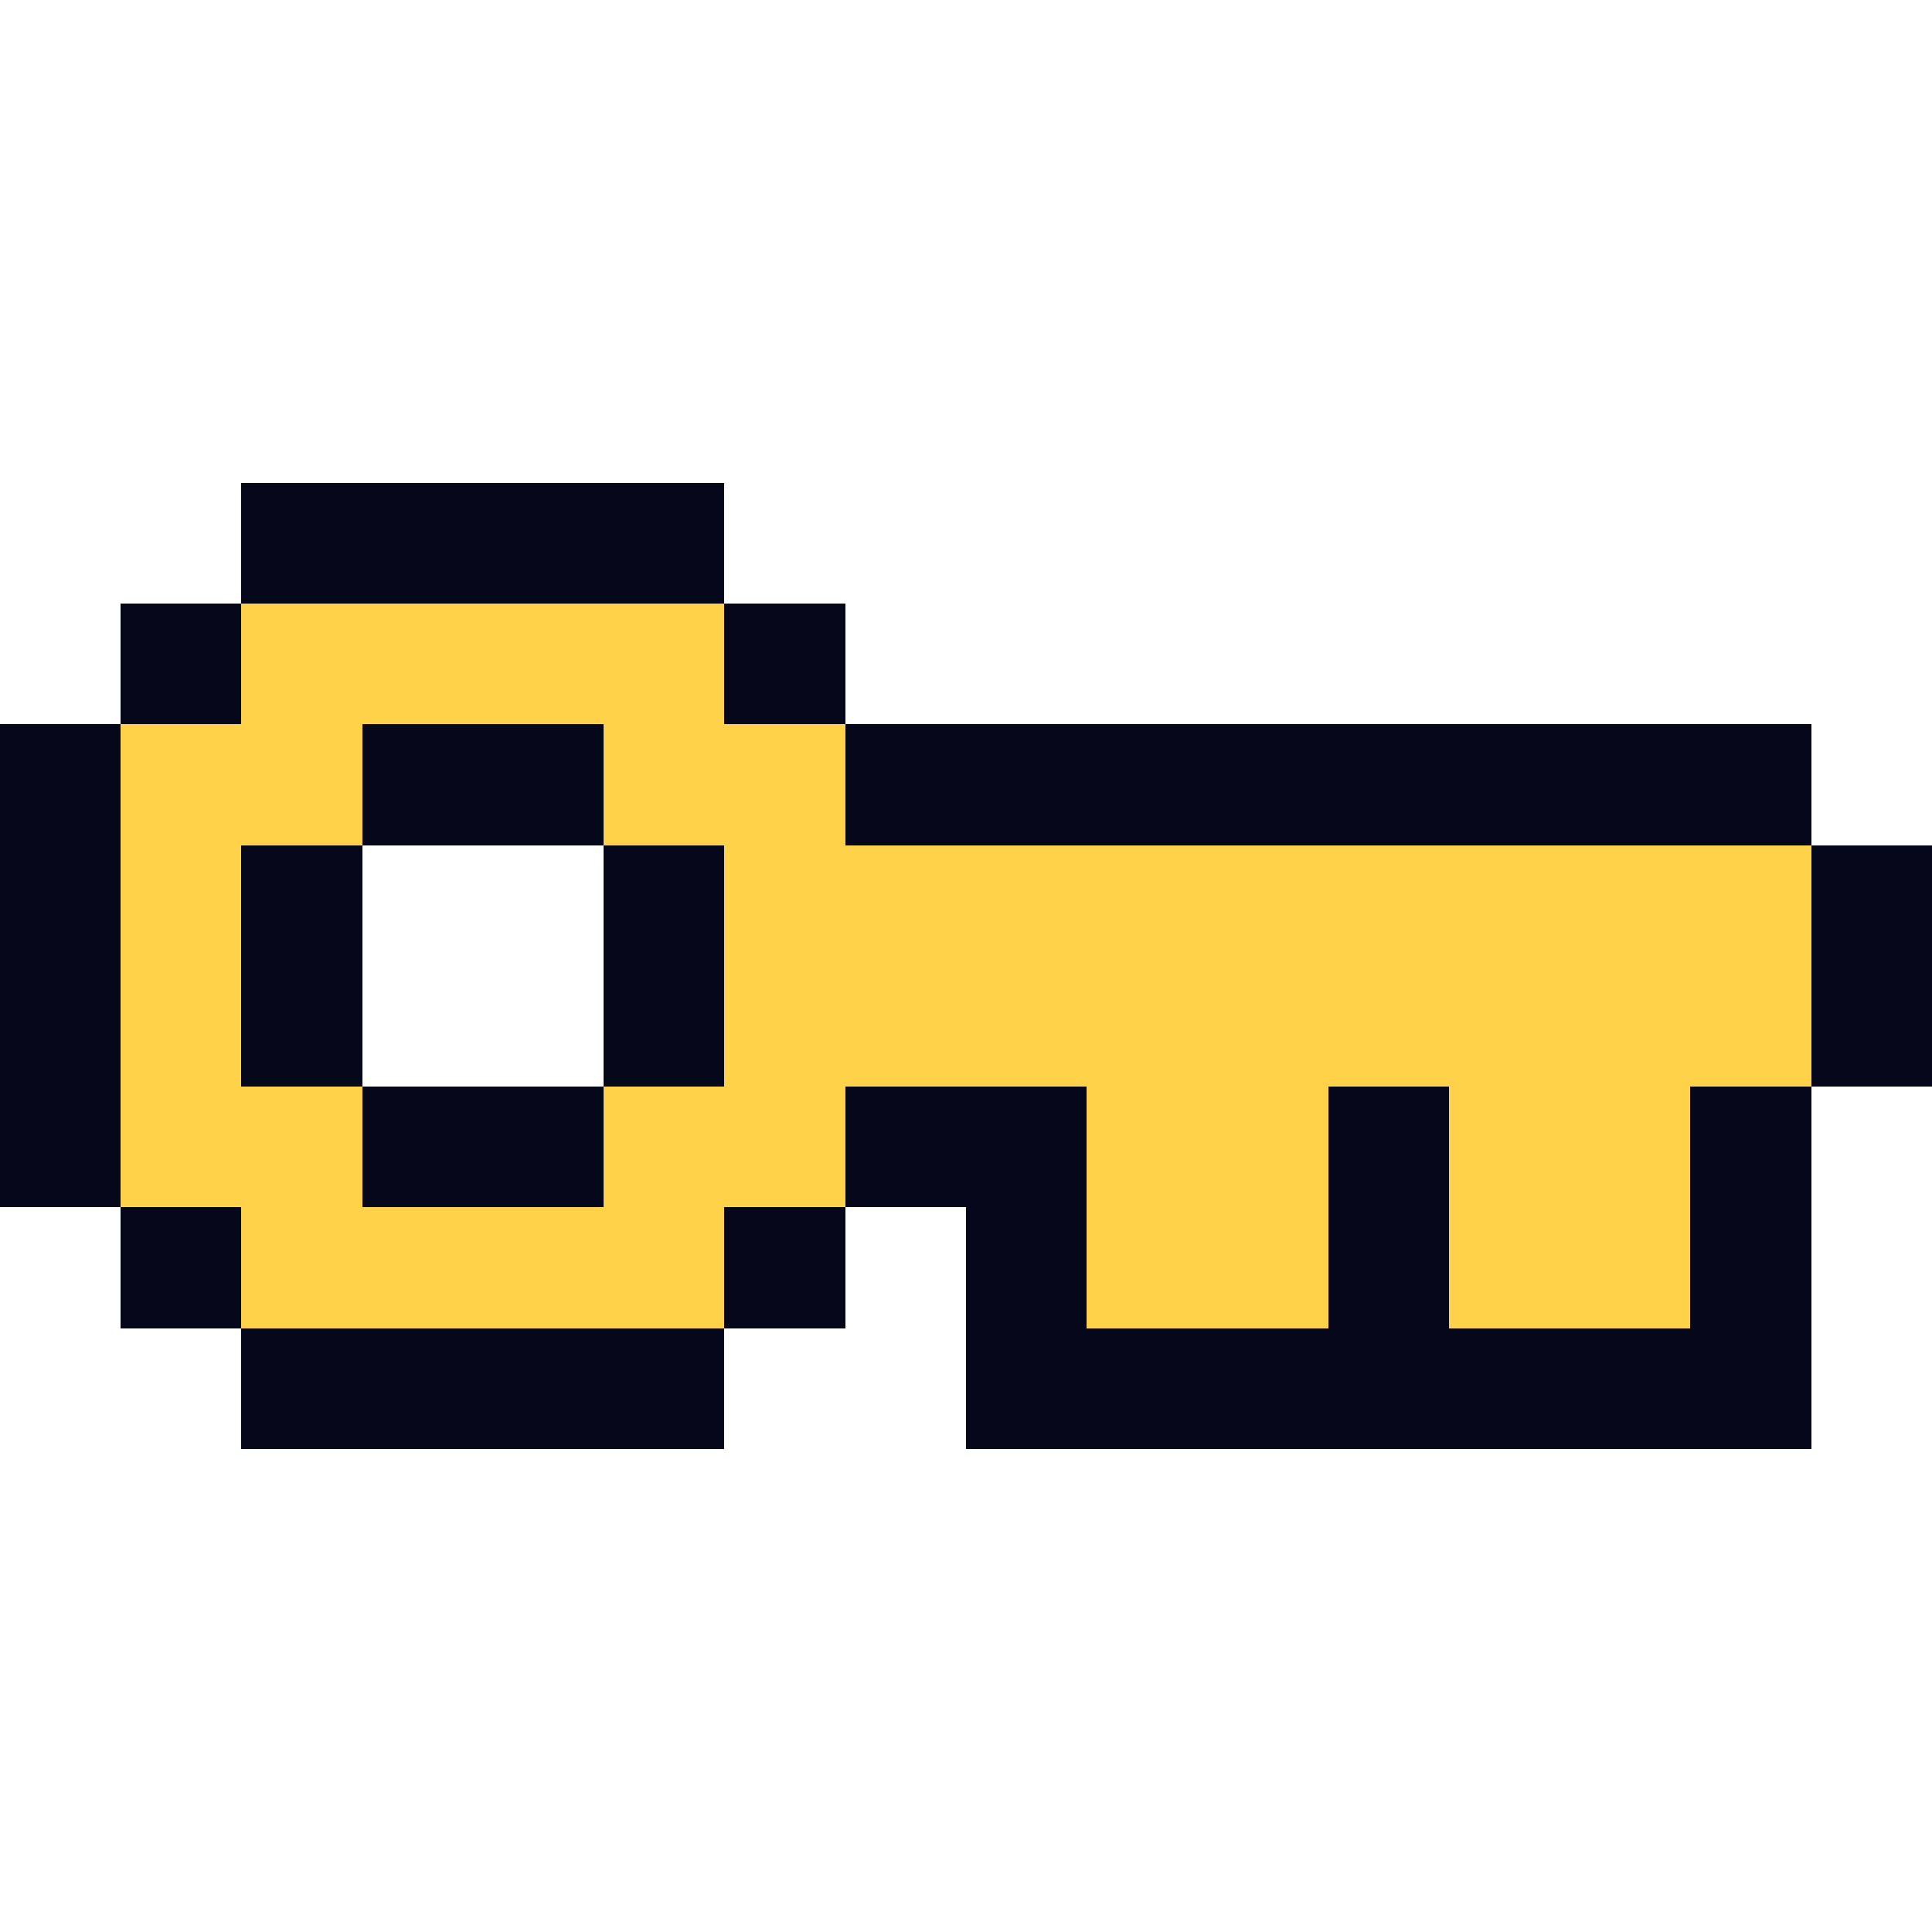
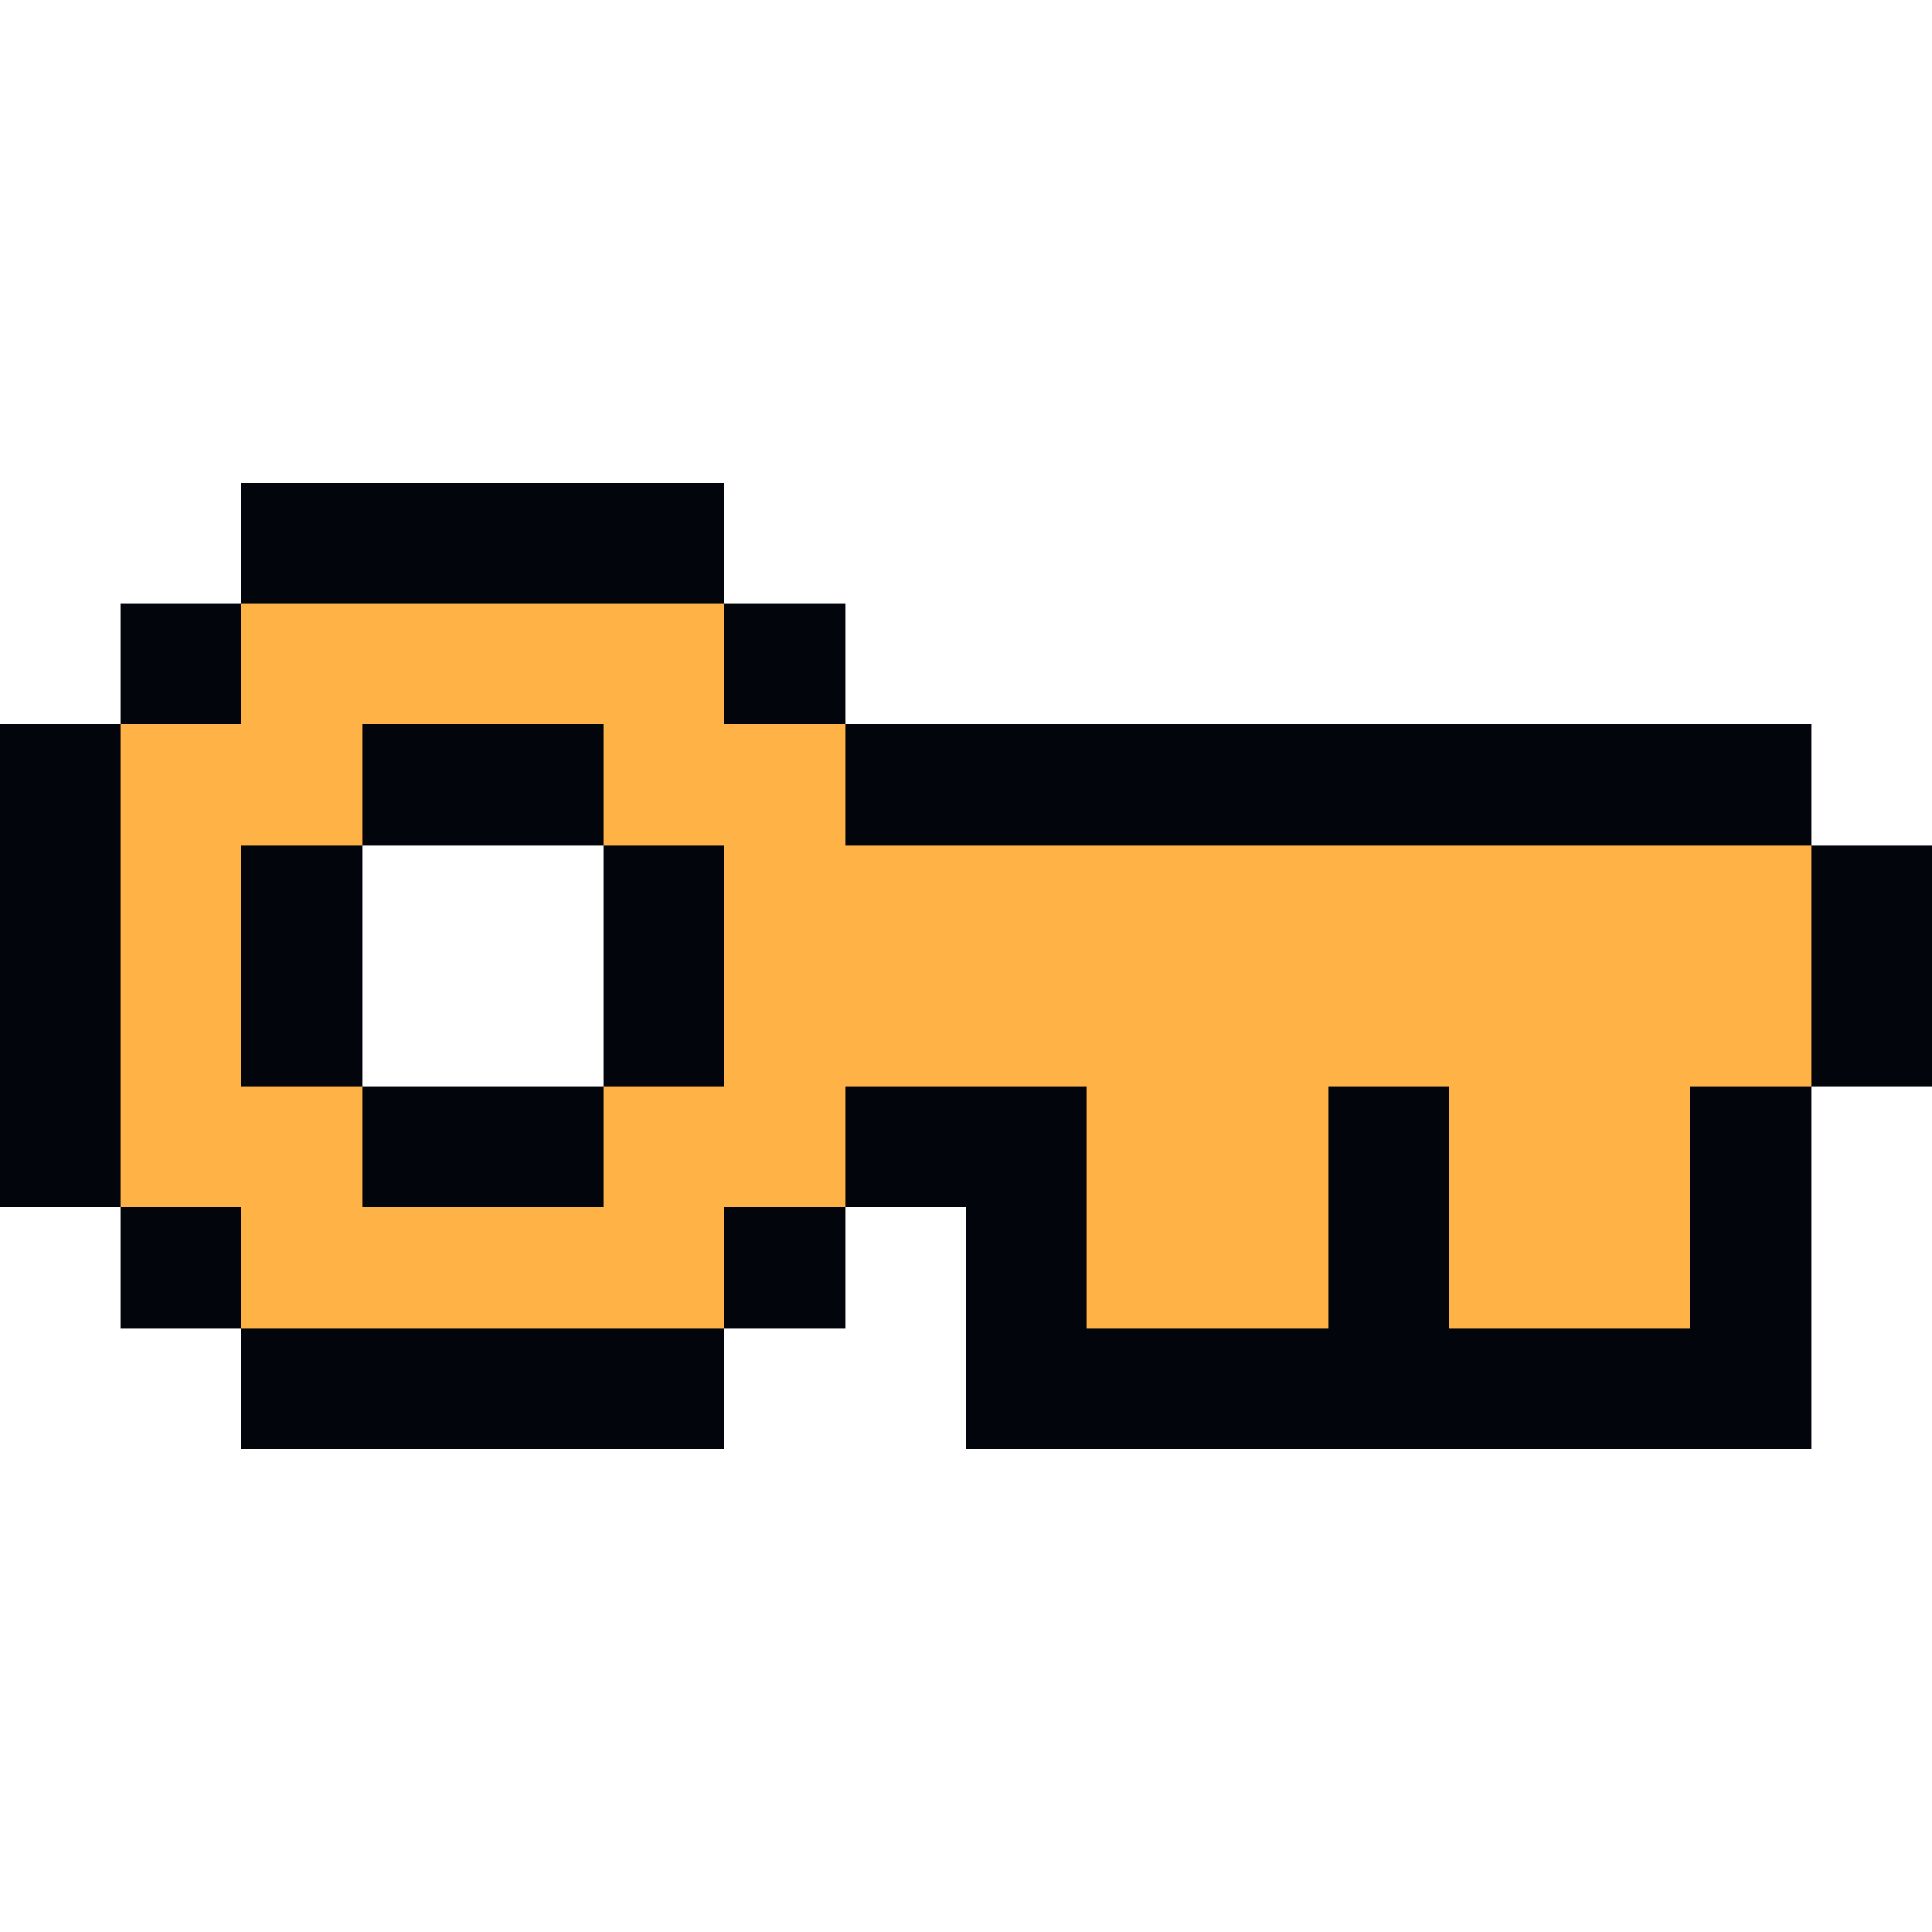
<svg xmlns="http://www.w3.org/2000/svg" viewBox="0 0 16 16" shape-rendering="crispEdges">
-   <path fill="#05071a" d="M2 4h4v1h-4zM1 5h1v1h-1zM6 5h1v1h-1zM0 6h1v1h-1zM3 6h2v1h-2zM7 6h8v1h-8zM0 7h1v1h-1zM2 7h1v1h-1zM5 7h1v1h-1zM15 7h1v1h-1zM0 8h1v1h-1zM2 8h1v1h-1zM5 8h1v1h-1zM15 8h1v1h-1zM0 9h1v1h-1zM3 9h2v1h-2zM7 9h2v1h-2zM11 9h1v1h-1zM14 9h1v1h-1zM1 10h1v1h-1zM6 10h1v1h-1zM8 10h1v1h-1zM11 10h1v1h-1zM14 10h1v1h-1zM2 11h4v1h-4zM8 11h7v1h-7z" />
-   <path fill="#ffd24a" d="M2 5h4v1h-4zM1 6h2v1h-2zM5 6h2v1h-2zM1 7h1v1h-1zM6 7h9v1h-9zM1 8h1v1h-1zM6 8h9v1h-9zM1 9h2v1h-2zM5 9h2v1h-2zM9 9h2v1h-2zM12 9h2v1h-2zM2 10h4v1h-4zM9 10h2v1h-2zM12 10h2v1h-2z" />
+   <path fill="#03050c" d="M2 4h4v1h-4zM1 5h1v1h-1zM6 5h1v1h-1zM0 6h1v1h-1zM3 6h2v1h-2zM7 6h8v1h-8zM0 7h1v1h-1zM2 7h1v1h-1zM5 7h1v1h-1zM15 7h1v1h-1zM0 8h1v1h-1zM2 8h1v1h-1zM5 8h1v1h-1zM15 8h1v1h-1zM0 9h1v1h-1zM3 9h2v1h-2zM7 9h2v1h-2zM11 9h1v1h-1zM14 9h1v1h-1zM1 10h1v1h-1zM6 10h1v1h-1zM8 10h1v1h-1zM11 10h1v1h-1zM14 10h1v1h-1zM2 11h4v1h-4zM8 11h7v1h-7z" />
+   <path fill="#ffb347" d="M2 5h4v1h-4zM1 6h2v1h-2zM5 6h2v1h-2zM1 7h1v1h-1zM6 7h9v1h-9zM1 8h1v1h-1zM6 8h9v1h-9zM1 9h2v1h-2zM5 9h2v1h-2zM9 9h2v1h-2zM12 9h2v1h-2zM2 10h4v1h-4zM9 10h2v1h-2zM12 10h2v1h-2z" />
</svg>
